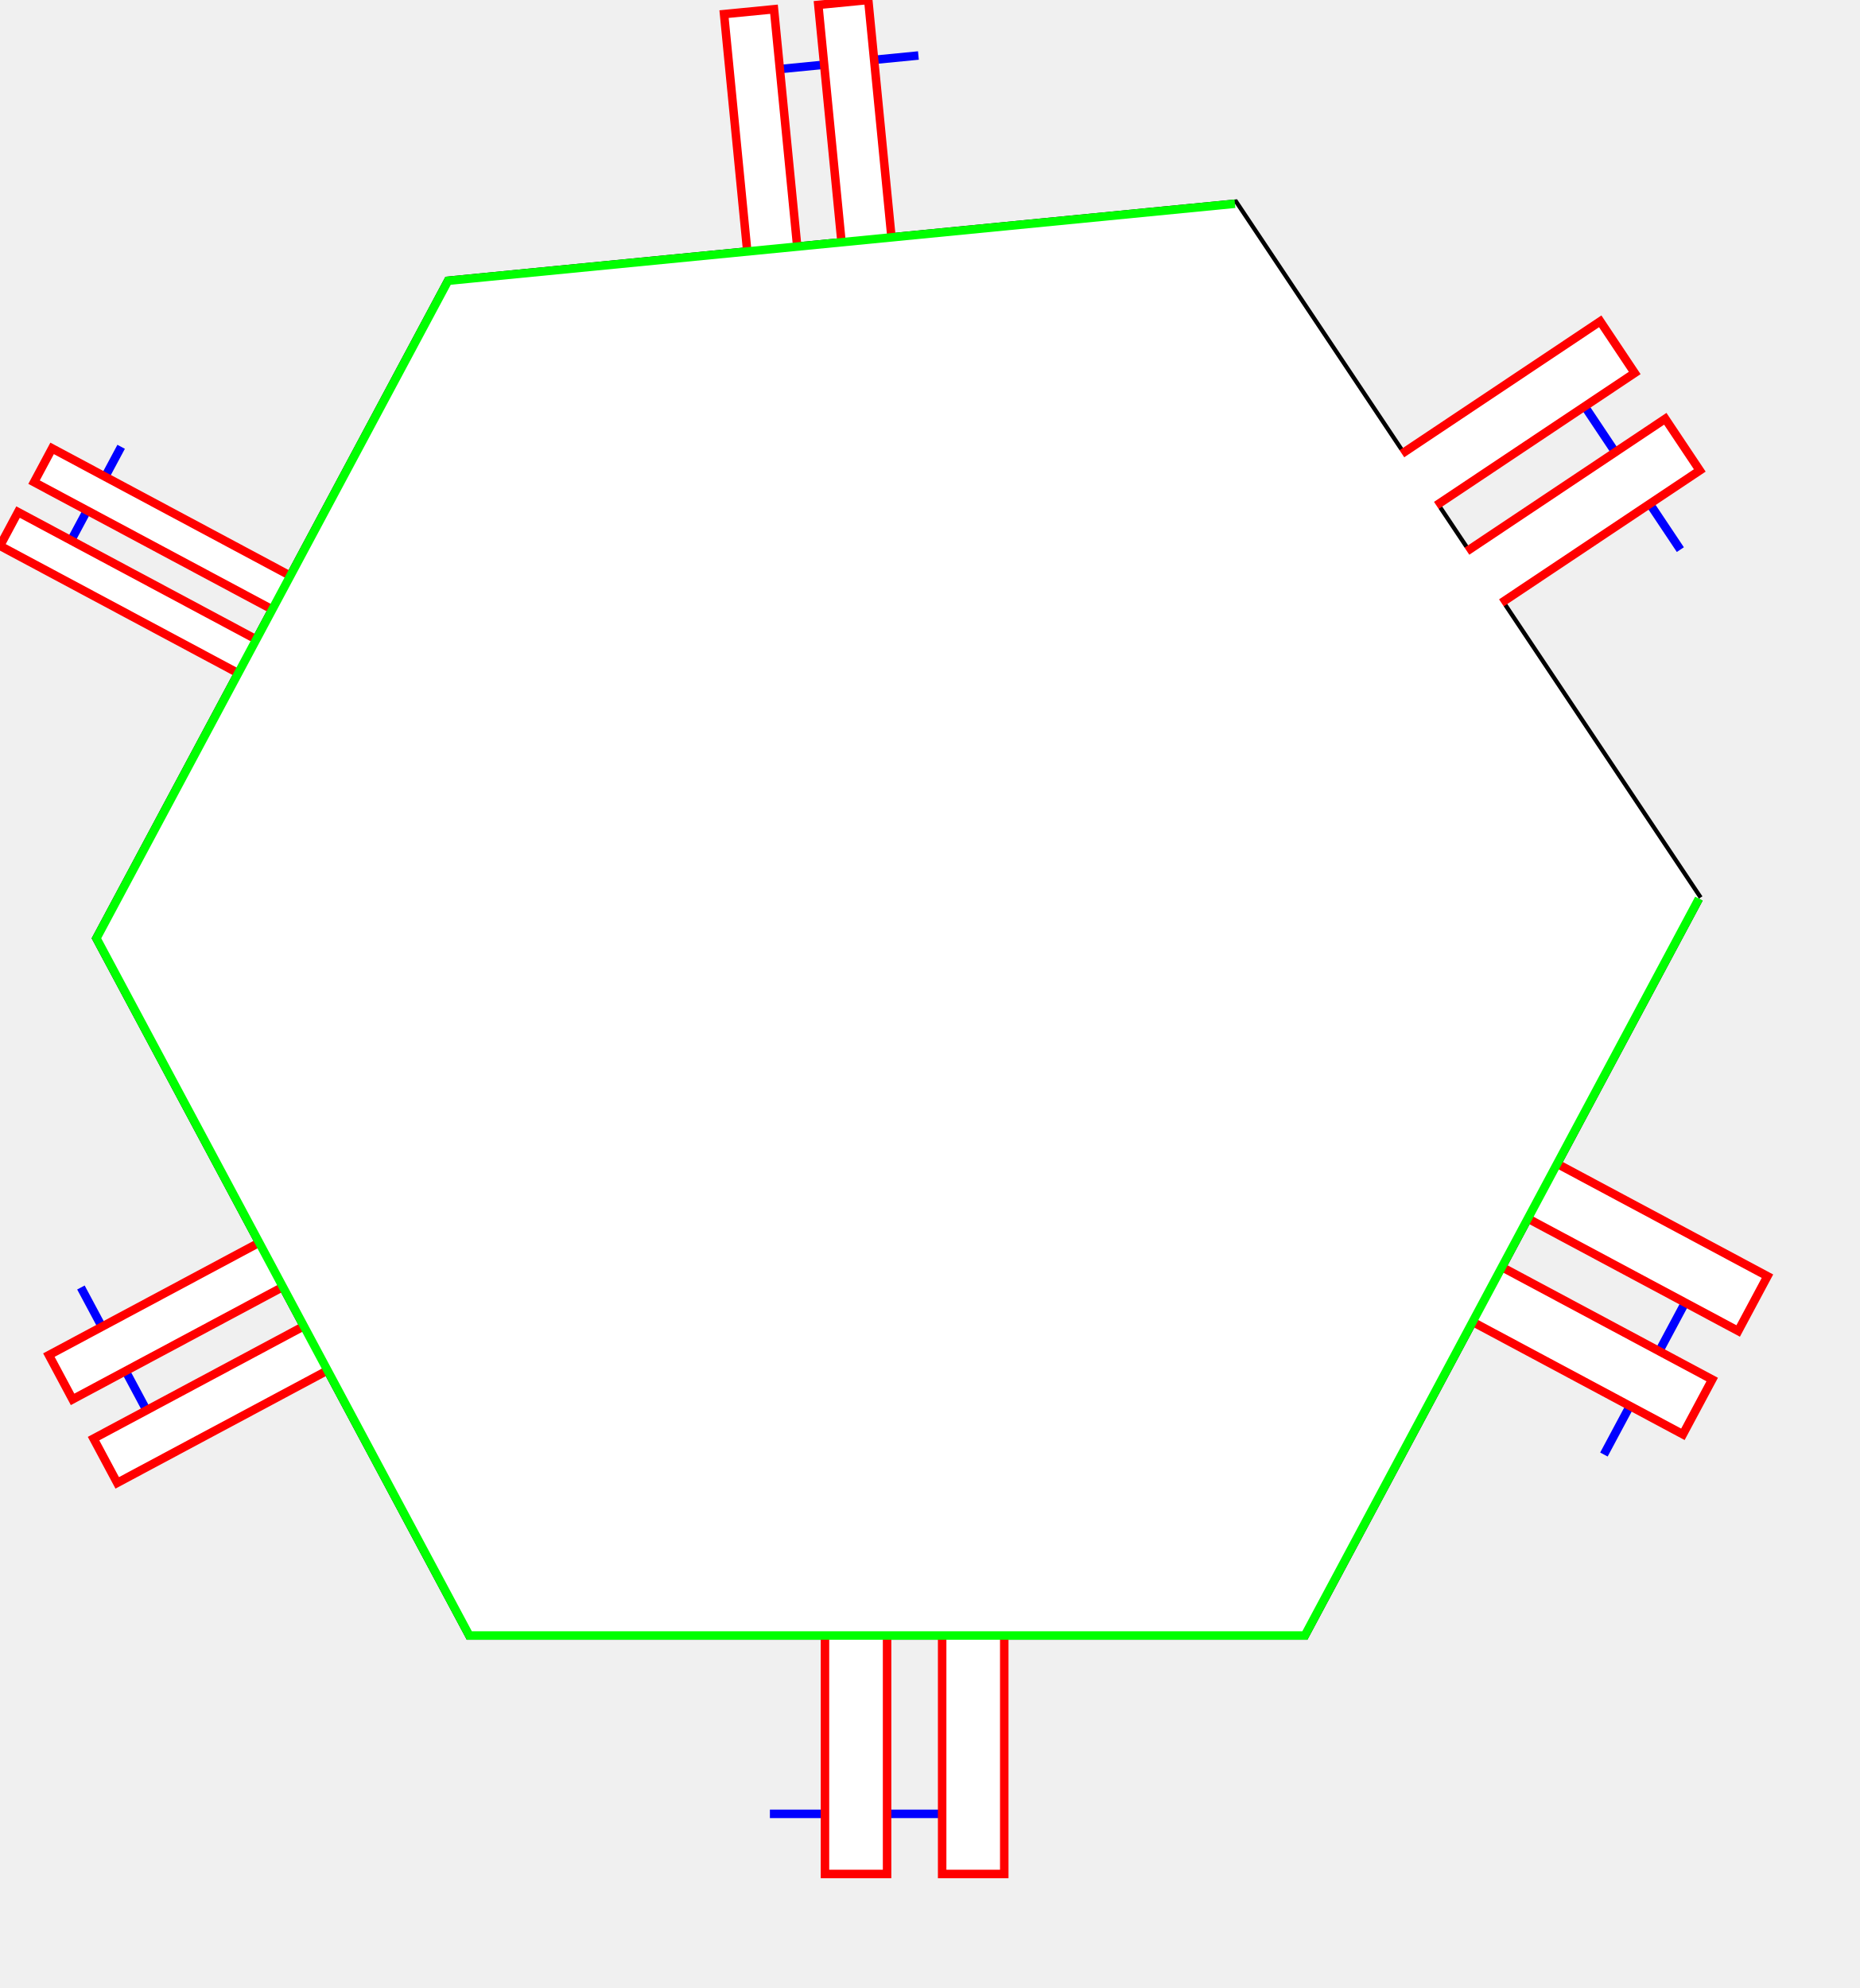
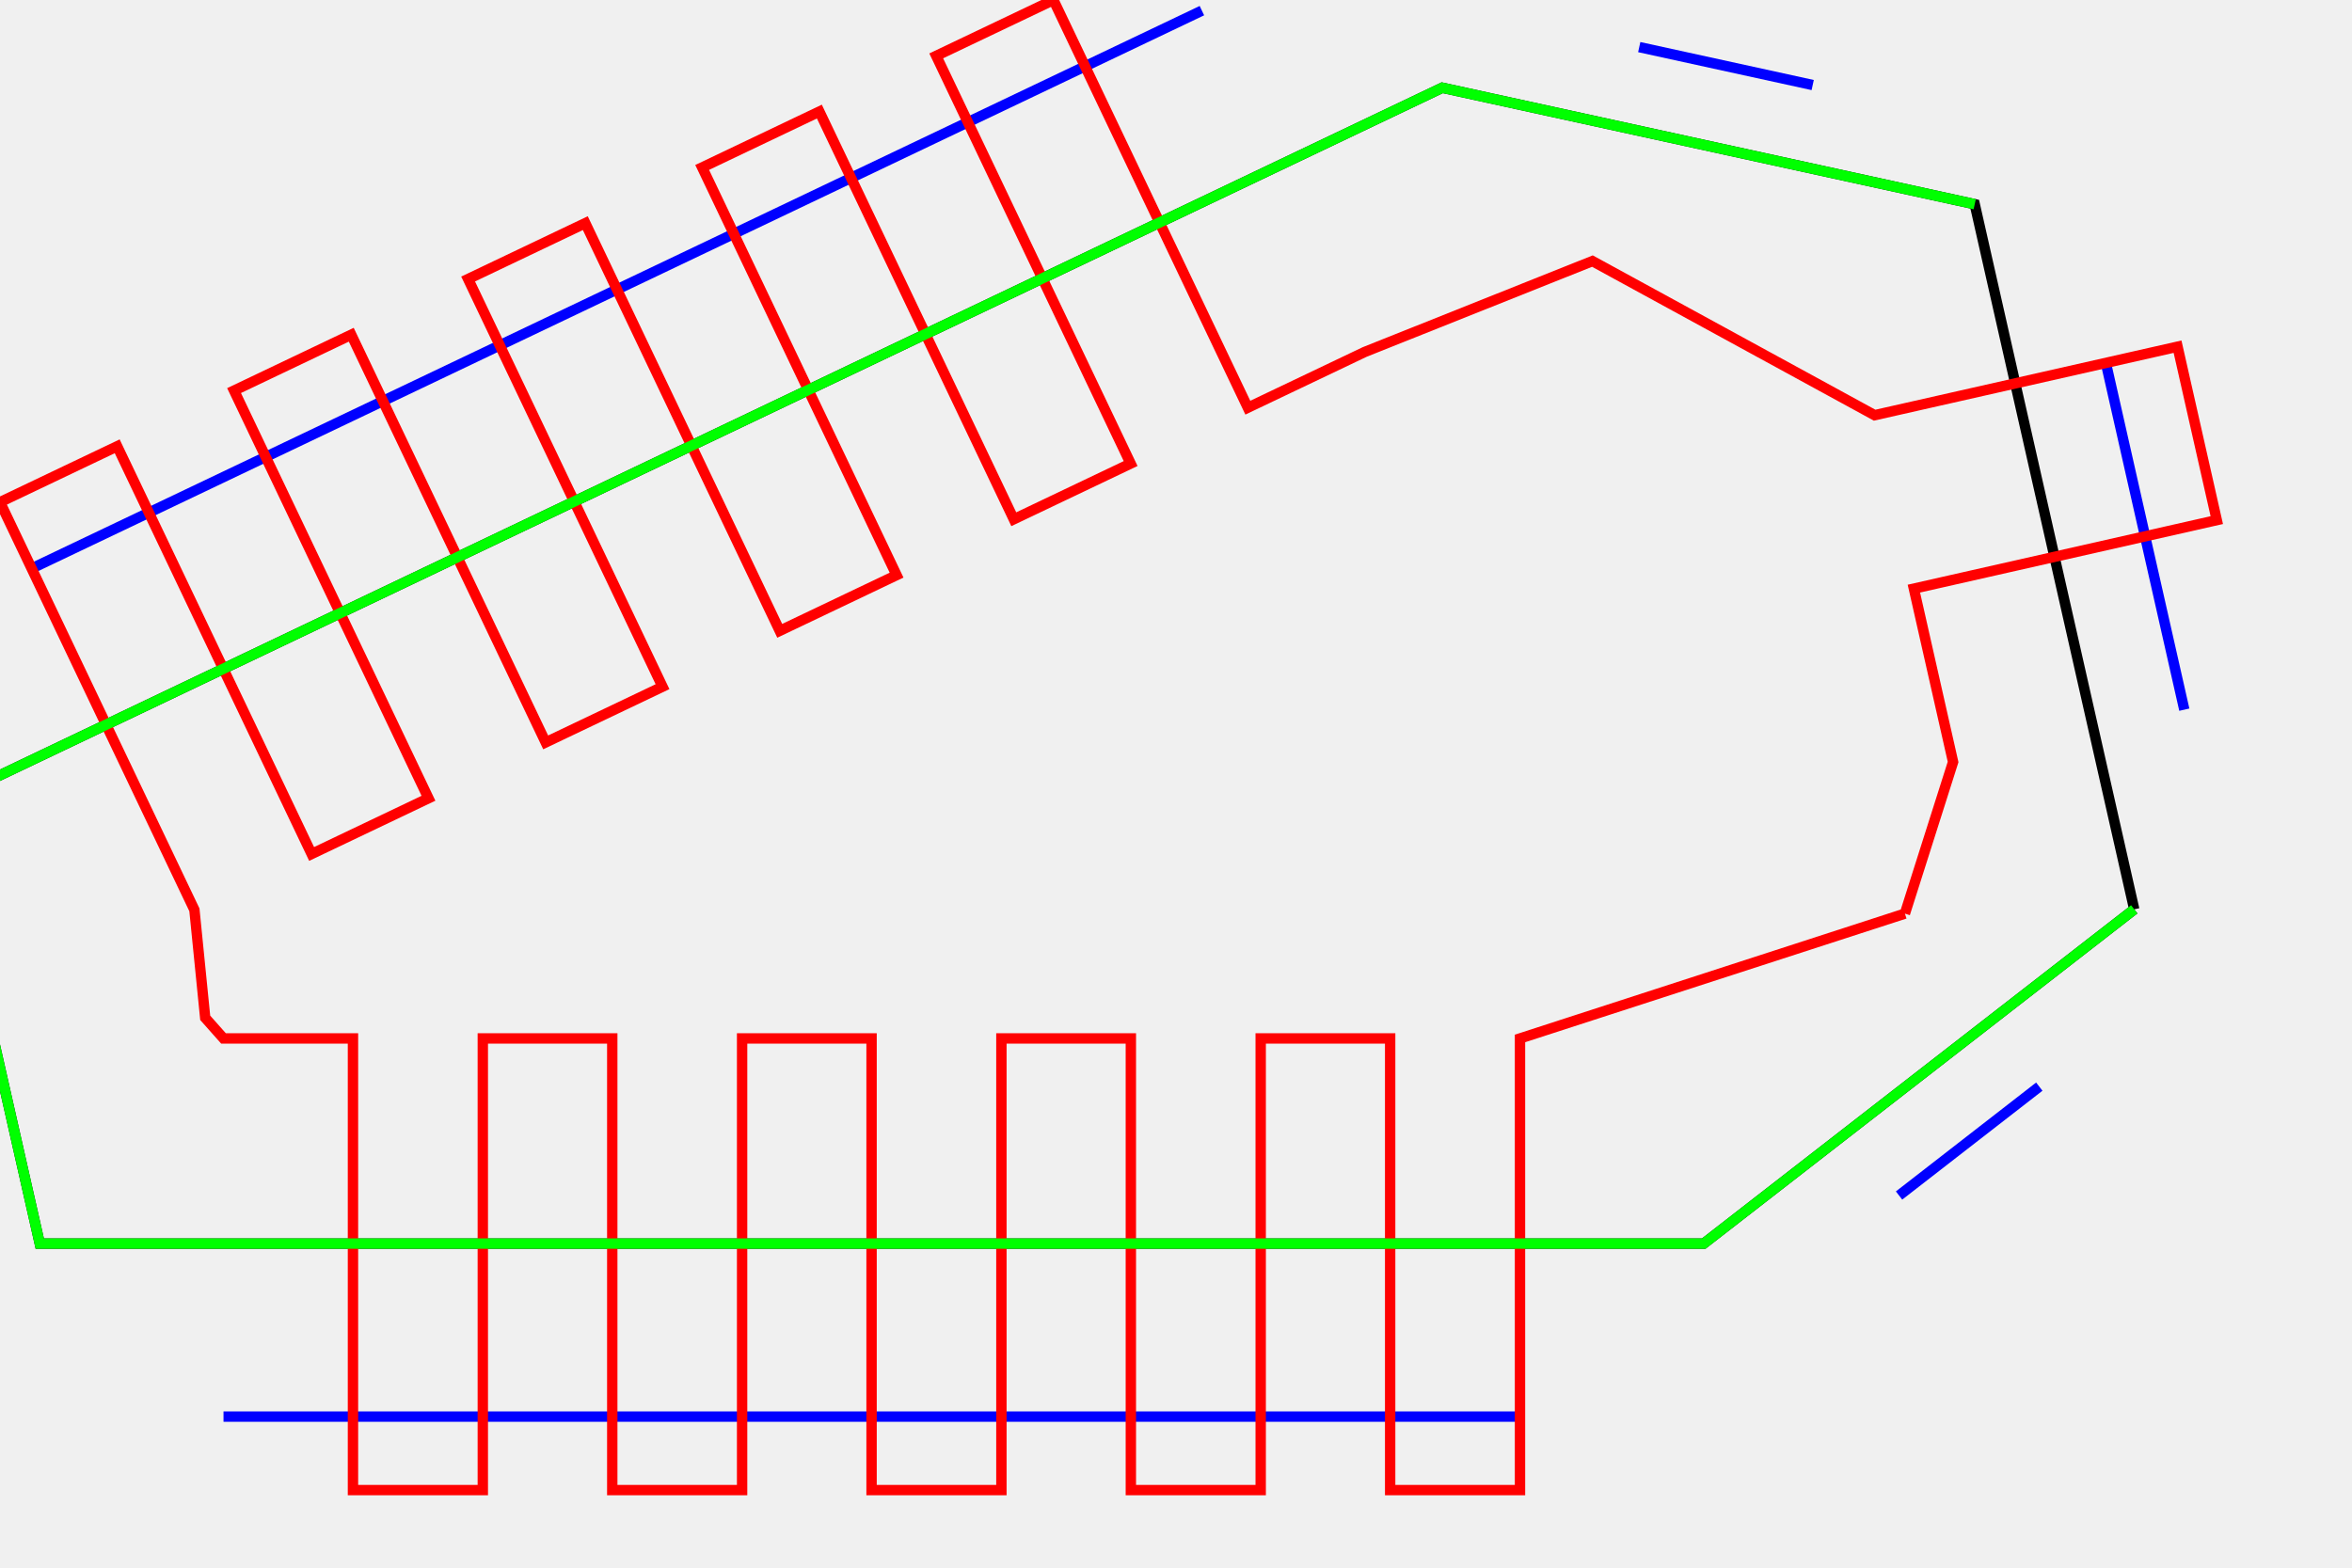
- <svg xmlns="http://www.w3.org/2000/svg" baseProfile="tiny" height="62mm" version="1.2" width="58mm">
+ <svg xmlns="http://www.w3.org/2000/svg" baseProfile="tiny" height="40mm" version="1.2" width="60mm">
  <defs />
-   <polyline fill="white" points="202.082,147.089 189.055,171.448" stroke="rgb(0%,0%,100%)" />
-   <polyline fill="white" points="118.373,213.804 90.749,213.804" stroke="rgb(0%,0%,100%)" />
-   <polyline fill="white" points="20.067,171.448 9.538,151.76" stroke="rgb(0%,0%,100%)" />
-   <polyline fill="white" points="6.249,67.681 14.279,52.665" stroke="rgb(0%,0%,100%)" />
-   <polyline fill="white" points="86.034,8.717 108.254,6.542" stroke="rgb(0%,0%,100%)" />
-   <polyline fill="white" points="182.726,41.811 198.064,64.785" stroke="rgb(0%,0%,100%)" />
-   <polyline fill="white" points="200.251,105.928 153.806,192.78 55.316,192.78 11.368,110.6 52.817,33.093 145.566,24.015 200.251,105.928" stroke="rgb(0%,0%,0%)" />
-   <polyline fill="white" points="162.767,126.064 208.331,150.43 204.879,156.886 159.315,132.52 156.254,138.244 201.817,162.61 198.365,169.066 152.802,144.699 149.74,150.424 118.373,169.221 118.373,220.89 111.052,220.89 111.052,169.221 104.561,169.221 104.561,220.89 97.24,220.89 97.24,169.221 90.749,169.221 59.381,150.424 13.817,174.79 11.027,169.573 56.591,145.207 54.117,140.58 8.553,164.946 5.763,159.729 51.327,135.363 48.853,130.736 51.834,92.058 0.0,64.339 2.128,60.36 53.962,88.079 55.849,84.55 4.015,56.831 6.143,52.852 57.977,80.571 59.864,77.043 90.377,53.088 85.344,1.664 91.232,1.087 96.265,52.511 101.487,52 96.454,0.576 102.342,0.0 107.375,51.424 112.597,50.913 145.646,66.565 188.62,37.876 192.684,43.964 149.711,72.653 153.315,78.052 196.289,49.363 200.353,55.452 157.38,84.14 160.984,89.539 162.767,126.064" stroke="rgb(100%,0%,0%)" />
-   <polyline fill="white" points="200.251,105.928 153.806,192.78 55.316,192.78 11.368,110.6 52.817,33.093 145.566,24.015" stroke="rgb(0%,100%,0%)" />
+   <polyline fill="none" points="196.622,104.79 183.1,115.29" stroke="rgb(0%,0%,100%)" />
+   <polyline fill="none" points="146.553,136.611 21.55,136.611" stroke="rgb(0%,0%,100%)" />
+   <polyline fill="none" points="-17.015,106.478 -18.792,98.619" stroke="rgb(0%,0%,100%)" />
+   <polyline fill="none" points="3.05,54.823 115.884,1.025" stroke="rgb(0%,0%,100%)" />
+   <polyline fill="none" points="158.05,4.542 174.774,8.201" stroke="rgb(0%,0%,100%)" />
+   <polyline fill="none" points="203.04,34.997 210.604,68.437" stroke="rgb(0%,0%,100%)" />
+   <polyline fill="none" points="205.776,87.693 164.27,119.926 3.833,119.926 -5.761,77.508 139.057,8.461 190.395,19.693 205.776,87.693" stroke="rgb(0%,0%,0%)" />
+   <polyline fill="none" points="183.665,88.105 146.553,100.143 146.553,143.698 134.034,143.698 134.034,100.143 121.552,100.143 121.552,143.698 109.033,143.698 109.033,100.143 96.552,100.143 96.552,143.698 84.033,143.698 84.033,100.143 71.551,100.143 71.551,143.698 59.032,143.698 59.032,100.143 46.551,100.143 46.551,143.698 34.032,143.698 34.032,100.143 21.55,100.143 19.785,98.154 18.744,87.74 0.0,48.426 11.3,43.038 30.045,82.353 41.311,76.981 22.567,37.666 33.867,32.279 52.612,71.593 63.878,66.221 45.134,26.907 56.434,21.519 75.179,60.834 86.445,55.462 67.701,16.147 79.001,10.759 97.746,50.074 109.012,44.702 90.267,5.388 101.568,0.0 120.312,39.315 131.579,33.943 153.535,25.178 180.746,40.039 209.952,33.433 213.735,50.158 184.529,56.765 188.31,73.48 183.665,88.105" stroke="rgb(100%,0%,0%)" />
+   <polyline fill="none" points="205.776,87.693 164.27,119.926 3.833,119.926 -5.761,77.508 139.057,8.461 190.395,19.693" stroke="rgb(0%,100%,0%)" />
</svg>
